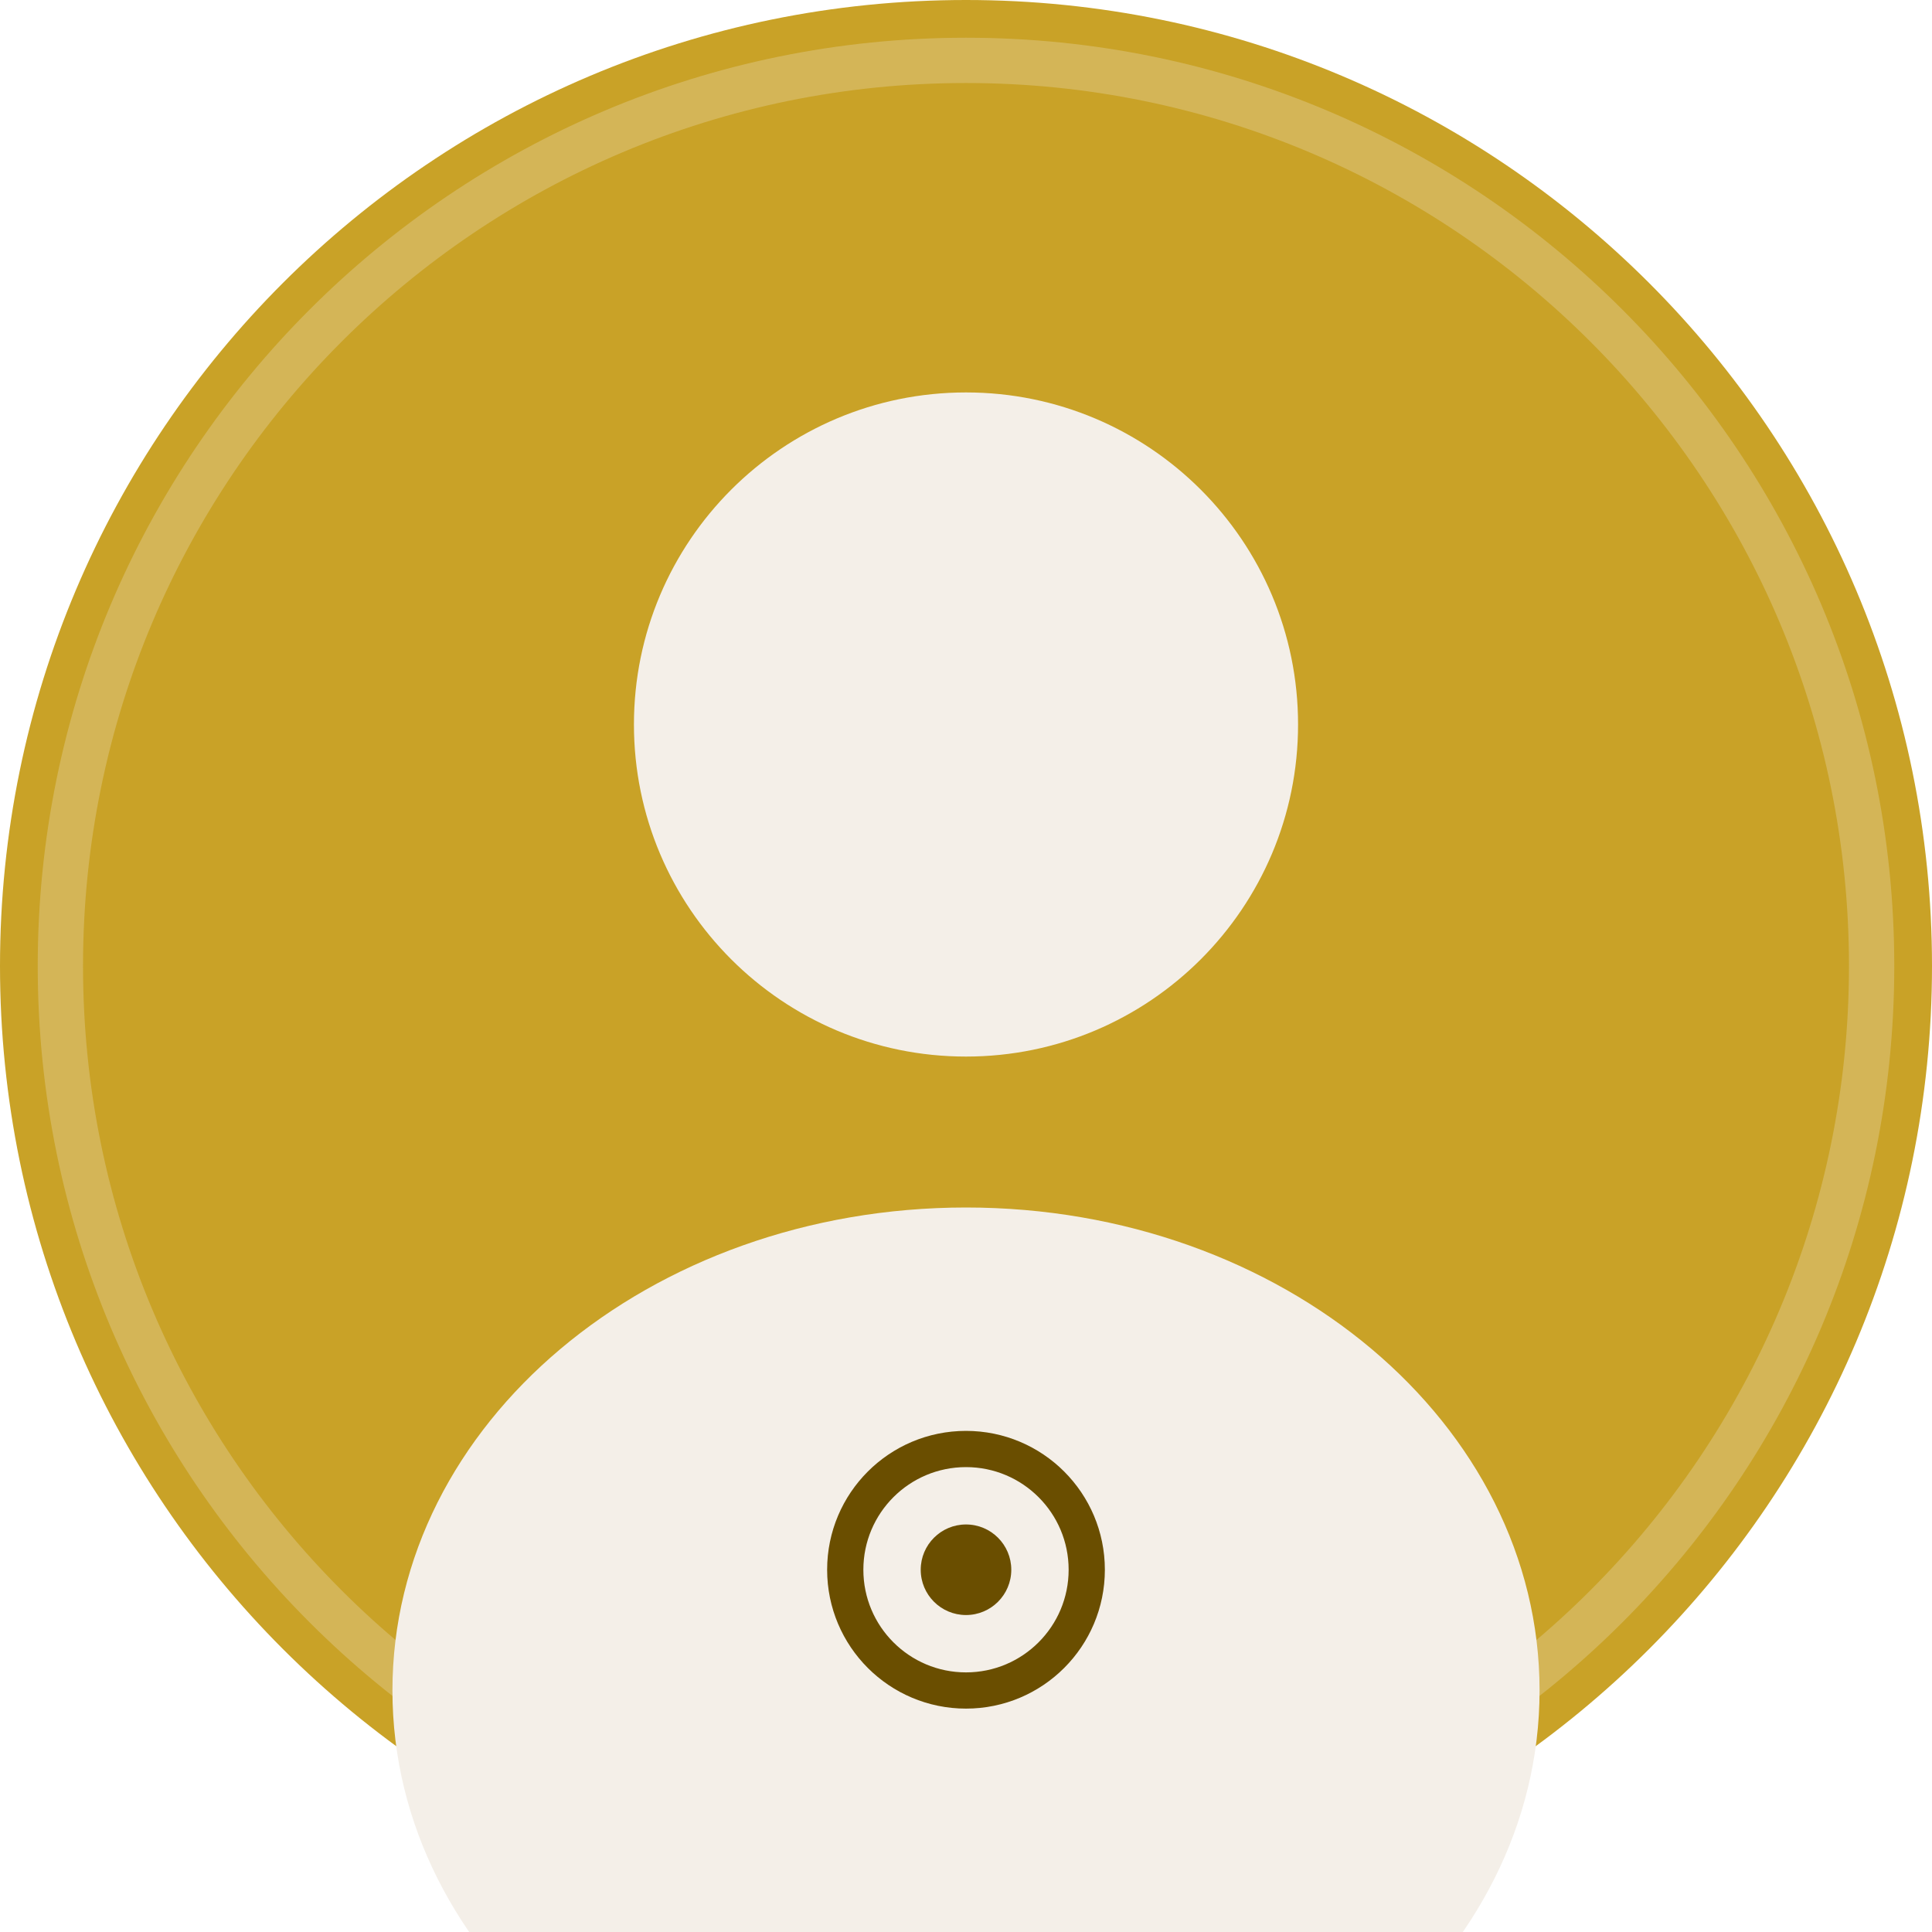
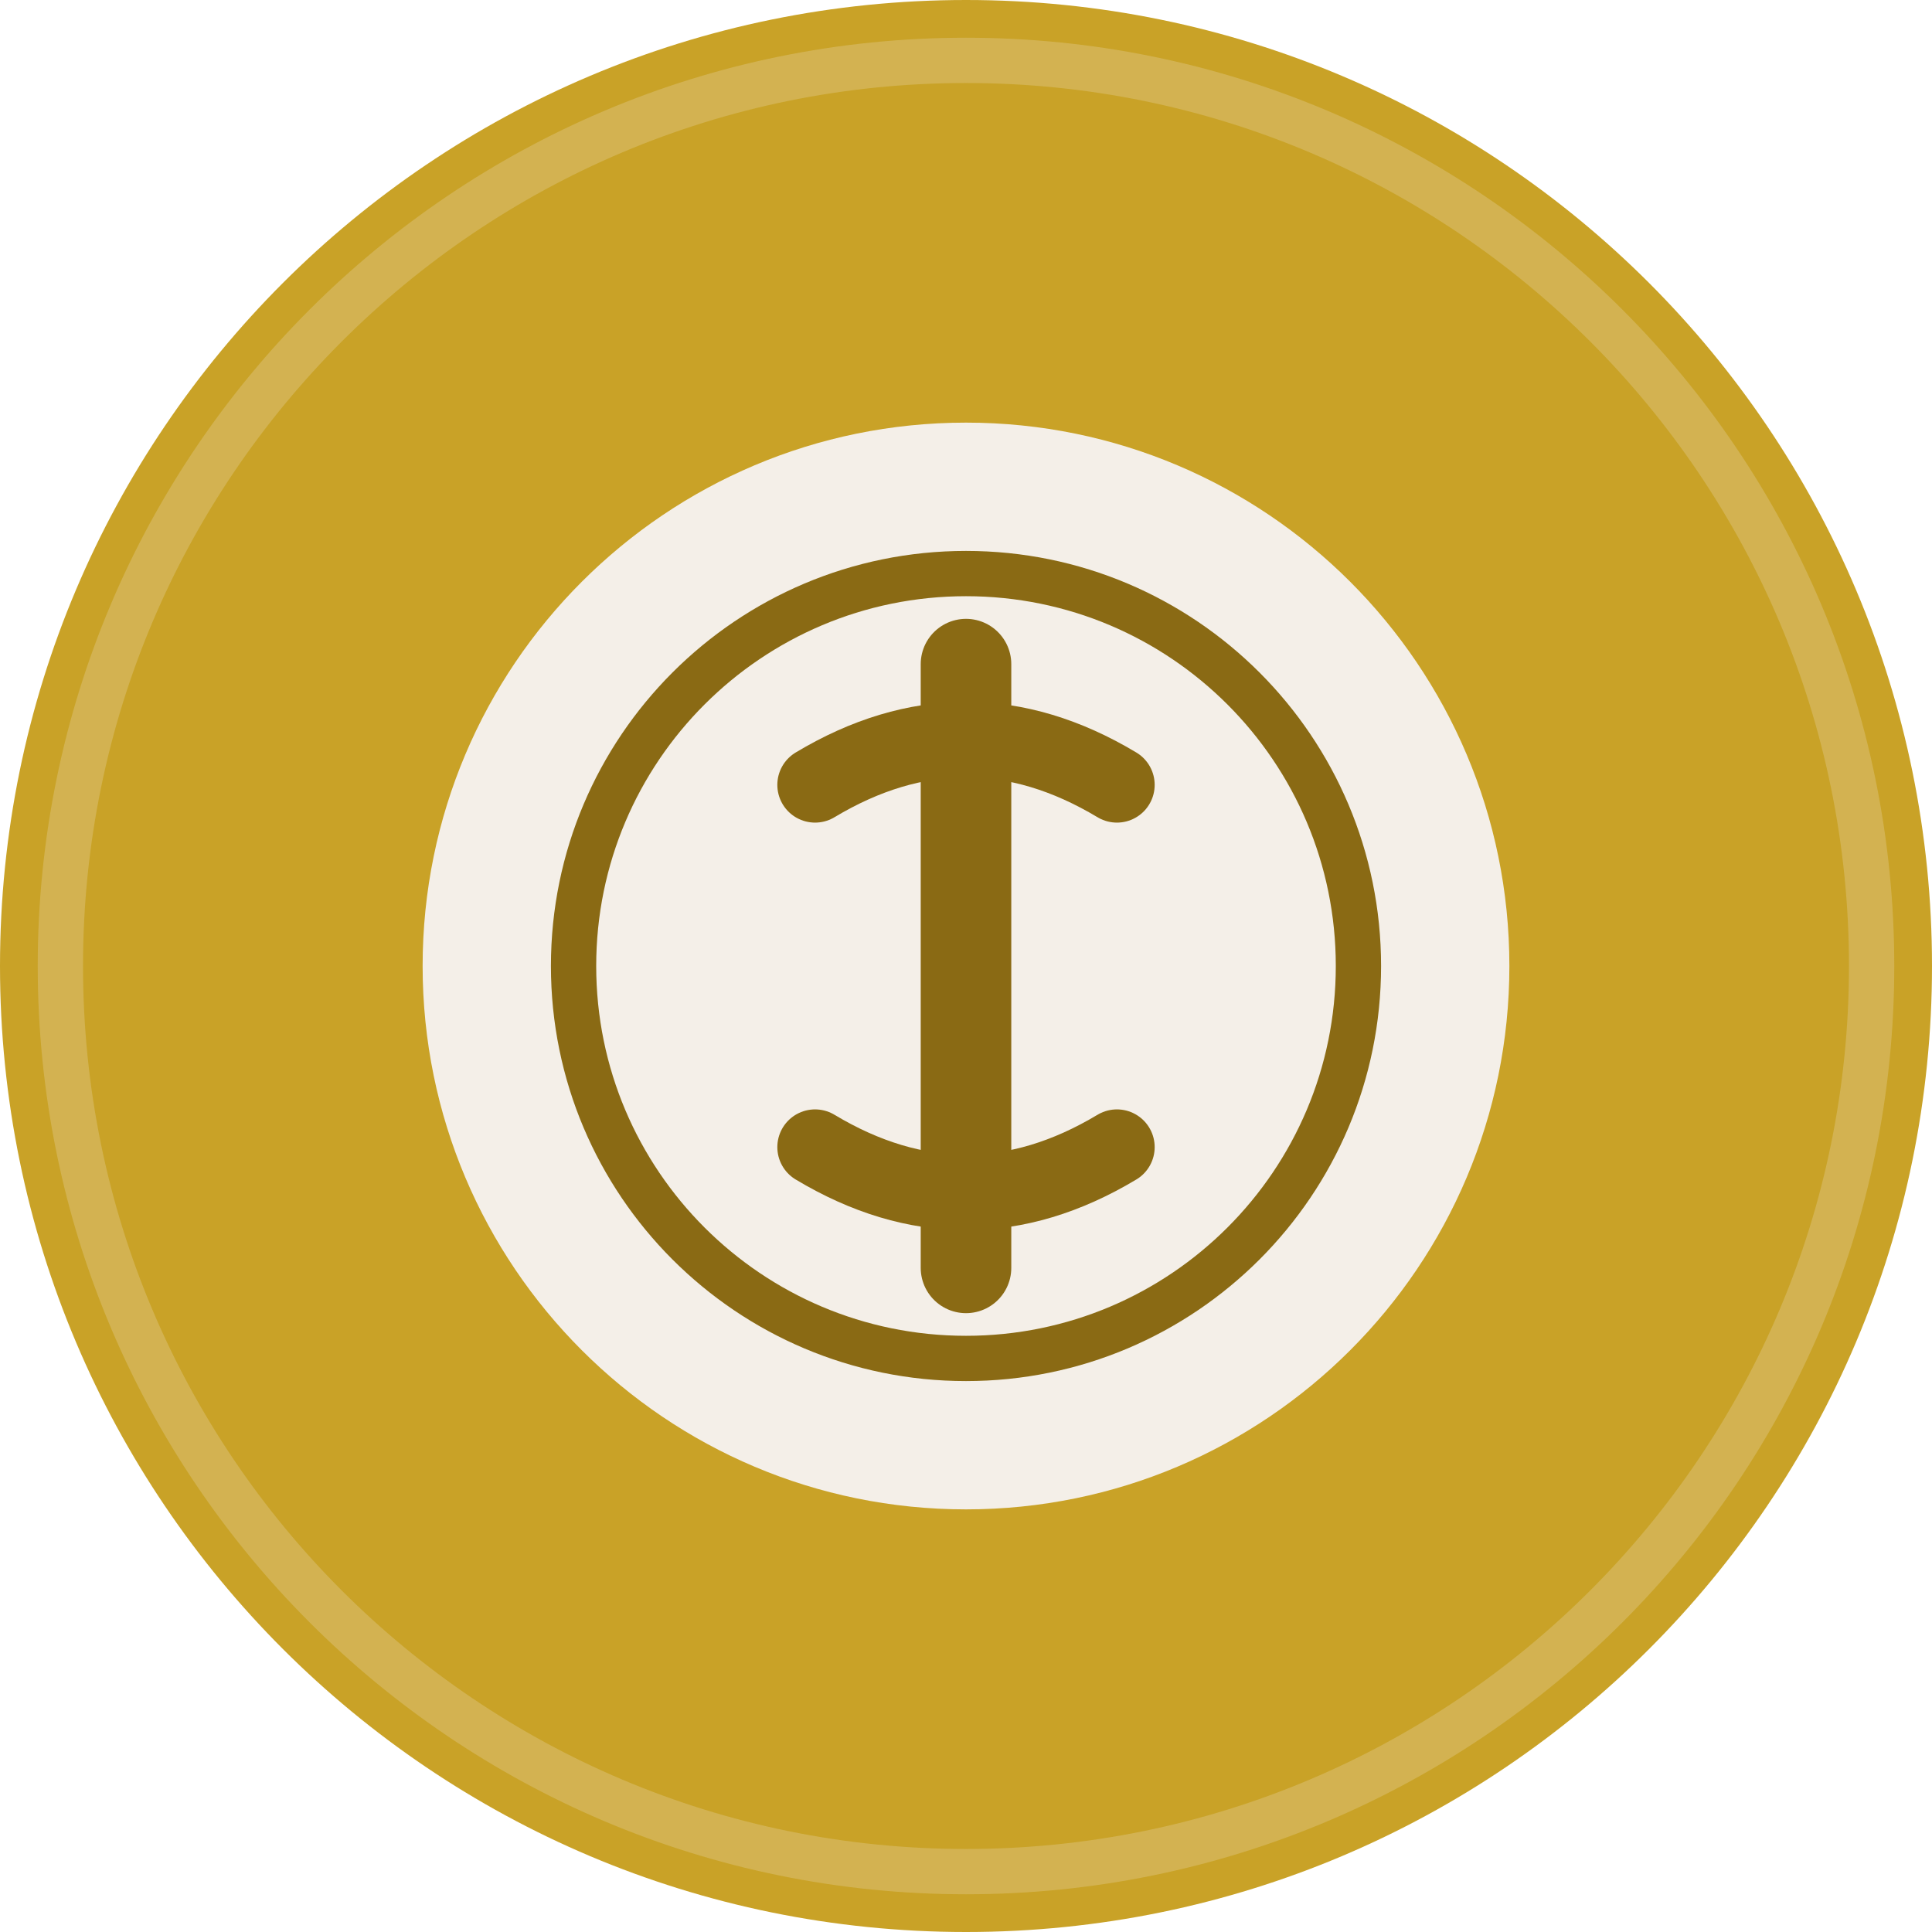
<svg xmlns="http://www.w3.org/2000/svg" viewBox="0 0 128 128" width="128" height="128" role="img" aria-label="avatar-monie">
  <circle cx="64" cy="64" r="64" fill="#C9A227" />
-   <circle cx="64" cy="64" r="60" fill="none" stroke="#F4EFE8" stroke-width="3" opacity="0.25" />
-   <circle cx="64" cy="48" r="22" fill="#F4EFE8" />
-   <ellipse cx="64" cy="112" rx="38" ry="32" fill="#F4EFE8" />
-   <circle cx="64" cy="104" r="8" fill="none" stroke="#6A4E00" stroke-width="2.4" />
-   <circle cx="64" cy="104" r="3" fill="#6A4E00" />
+   <circle cx="64" cy="64" r="60" fill="none" stroke="#F4EFE8" stroke-width="3" opacity="0.22" />
+   <circle cx="64" cy="64" r="36" fill="#F4EFE8" />
+   <circle cx="64" cy="64" r="26" fill="none" stroke="#8A6A14" stroke-width="3" />
+   <path d="M64 44 L64 84" stroke="#8A6A14" stroke-width="6" stroke-linecap="round" />
+   <path d="M54 52 Q64 46 74 52" fill="none" stroke="#8A6A14" stroke-width="5" stroke-linecap="round" />
+   <path d="M54 76 Q64 82 74 76" fill="none" stroke="#8A6A14" stroke-width="5" stroke-linecap="round" />
</svg>
